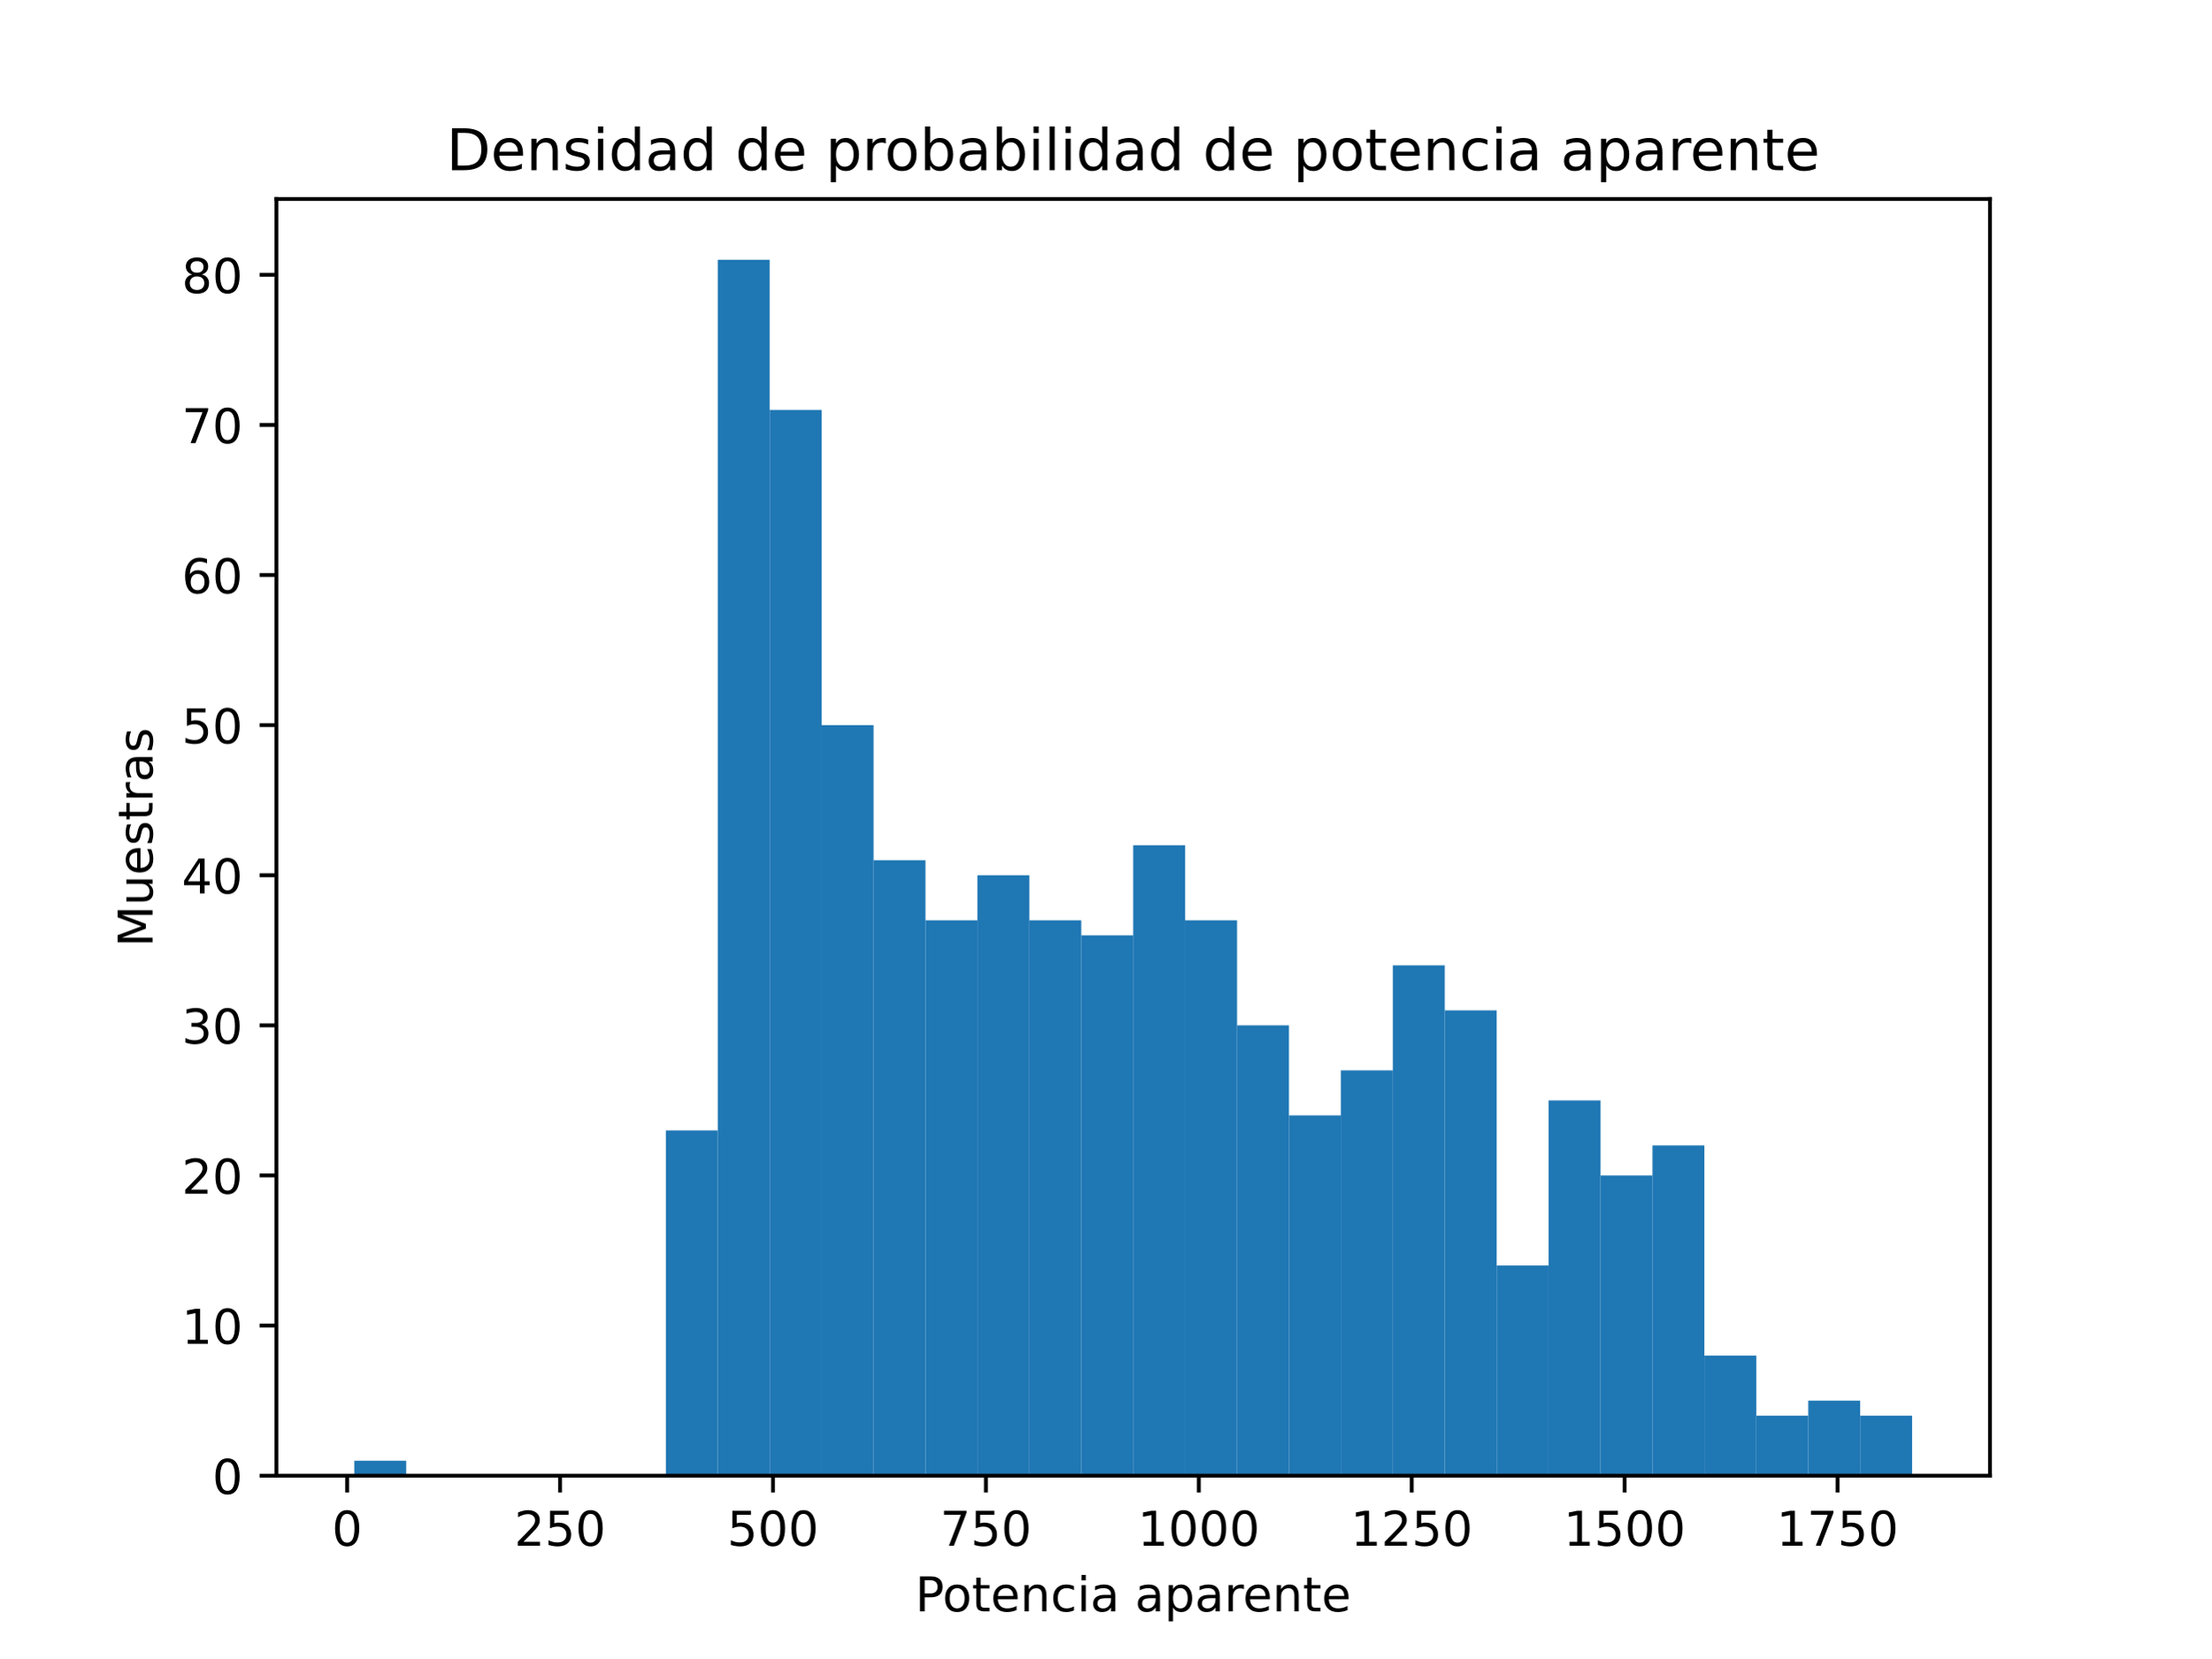
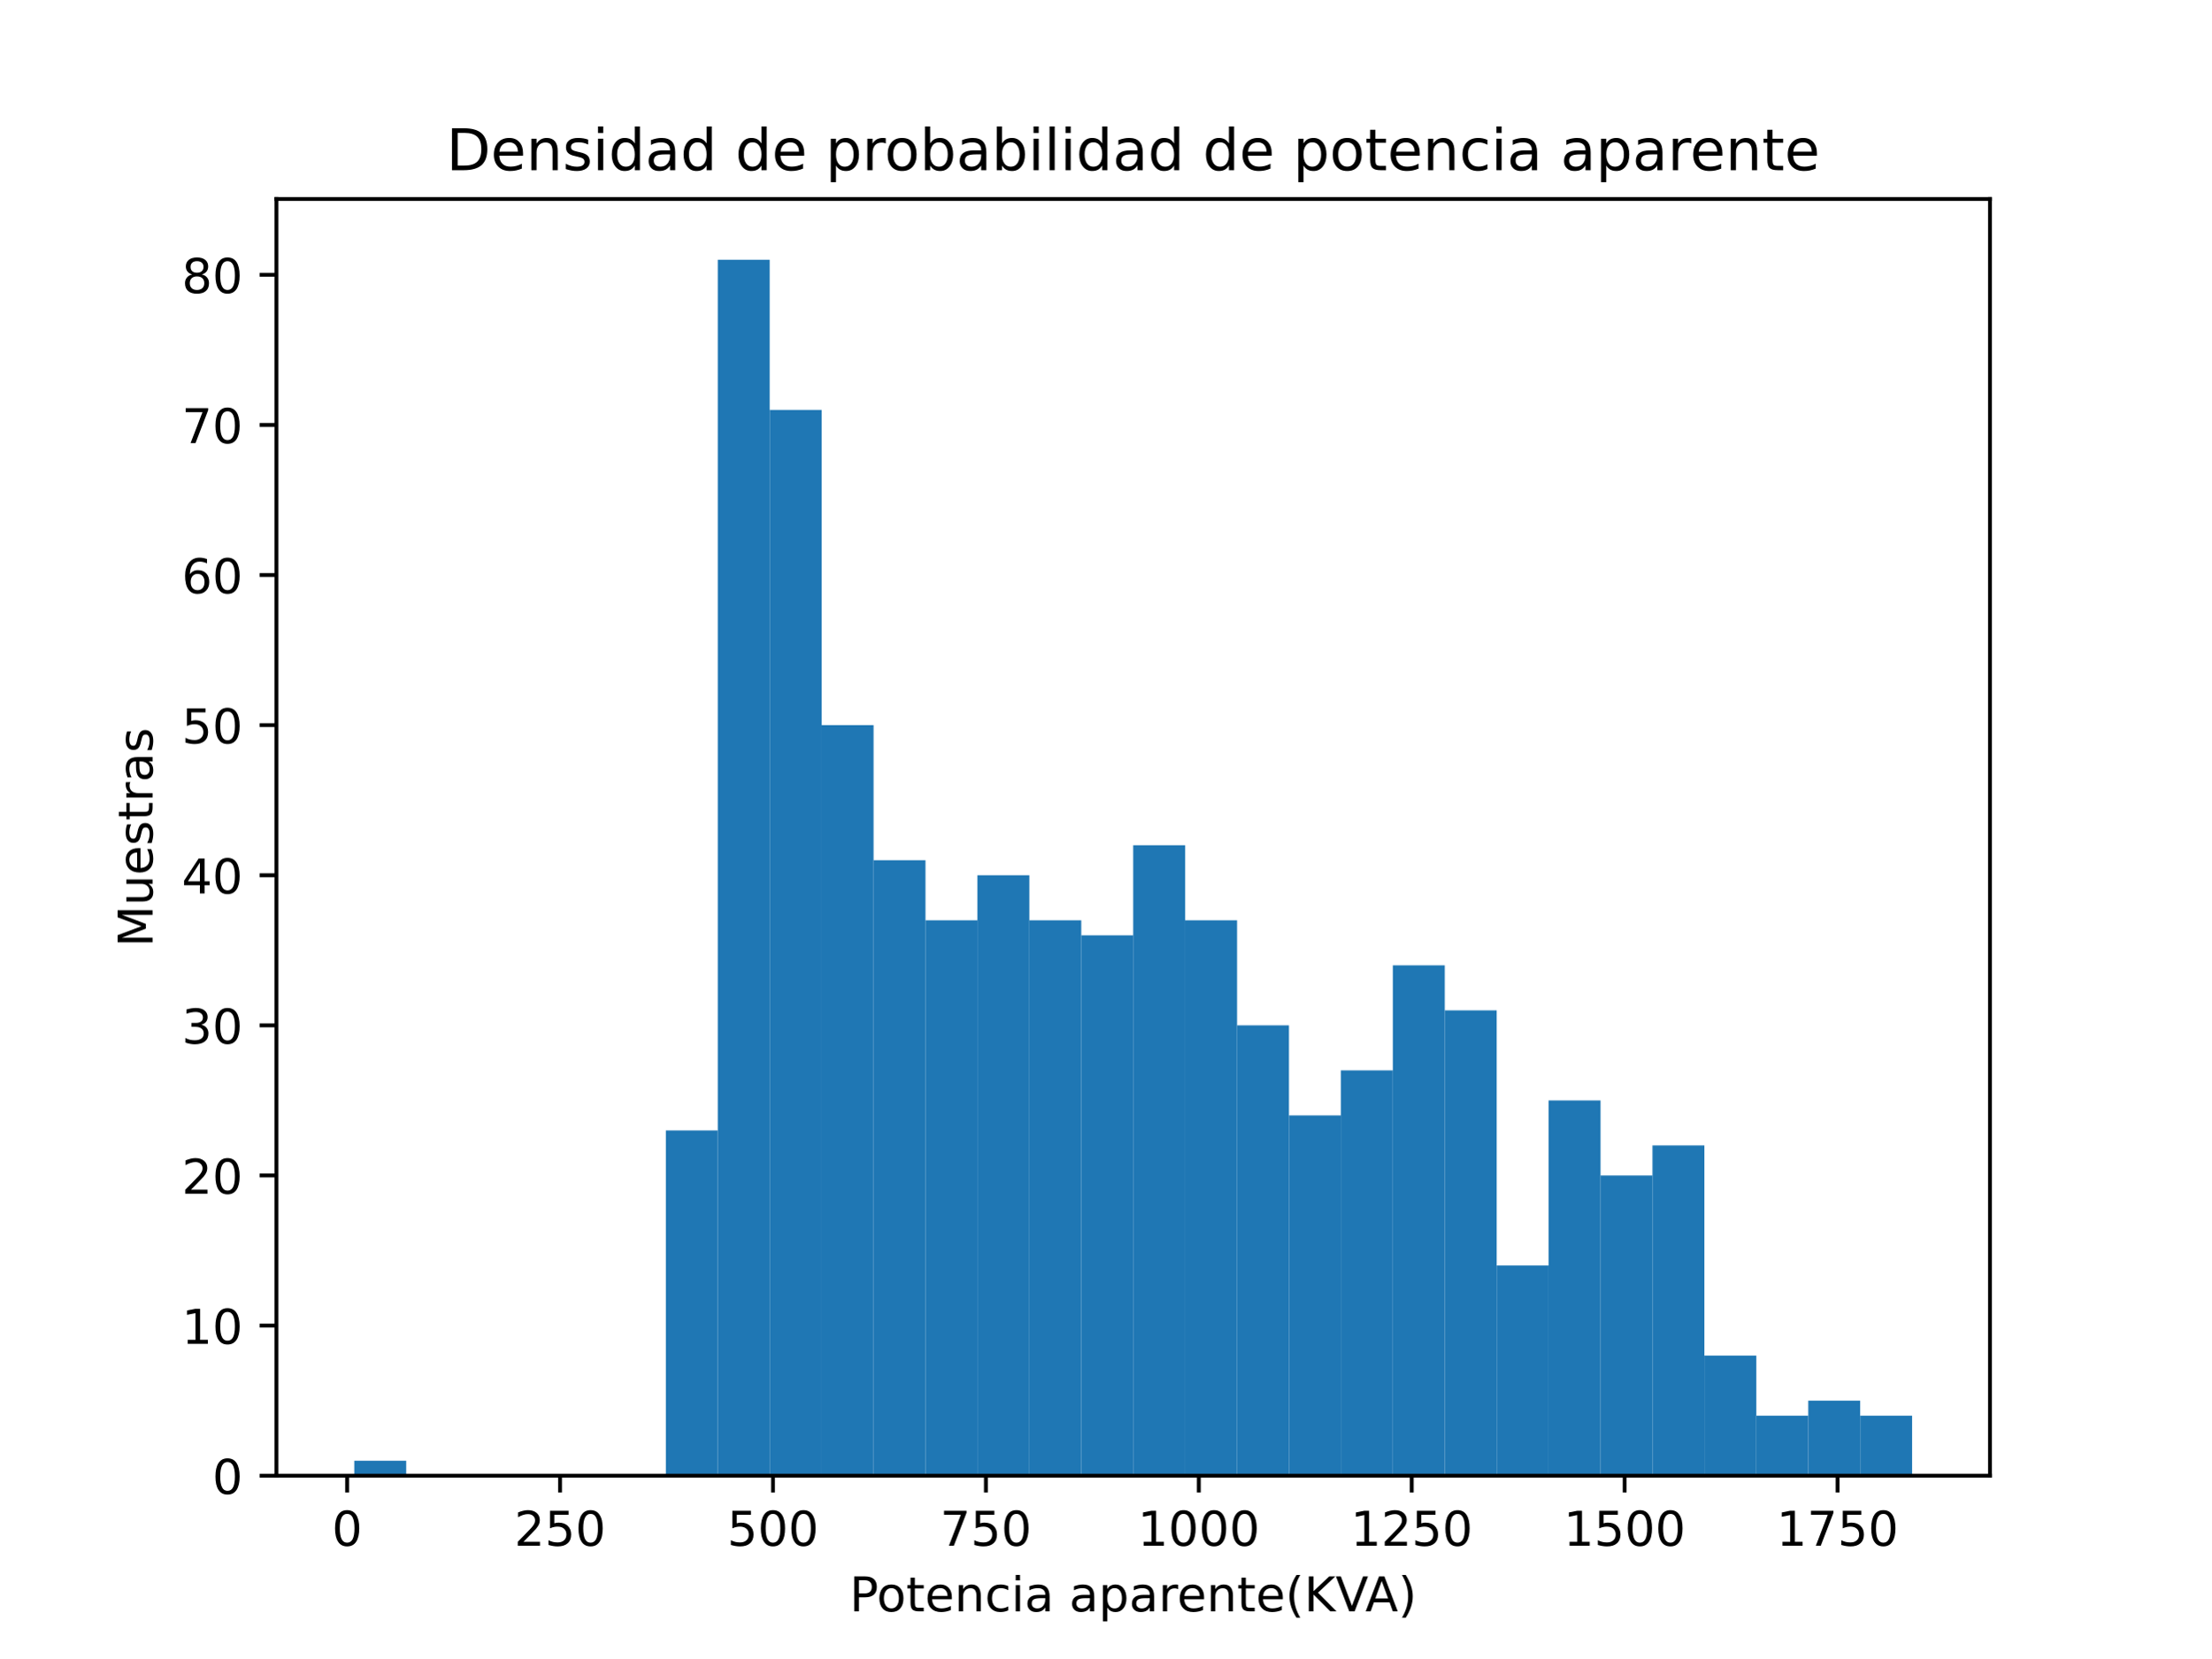
<svg xmlns="http://www.w3.org/2000/svg" xmlns:xlink="http://www.w3.org/1999/xlink" width="460.8pt" height="345.6pt" viewBox="0 0 460.8 345.6" version="1.1">
  <defs>
    <style type="text/css">*{stroke-linejoin: round; stroke-linecap: butt}</style>
  </defs>
  <g id="figure_1">
    <g id="patch_1">
      <path d="M 0 345.6  L 460.8 345.6  L 460.8 0  L 0 0  L 0 345.6  z " style="fill: none" />
    </g>
    <g id="axes_1">
      <g id="patch_2">
        <path d="M 57.6 307.584  L 414.72 307.584  L 414.72 41.472  L 57.6 41.472  L 57.6 307.584  z " style="fill: none" />
      </g>
      <g id="patch_3">
-         <path d="M 73.833 307.584  L 84.655 307.584  L 84.655 304.455  L 73.833 304.455  z " clip-path="url(#p811d091849)" style="fill: #1f77b4" />
+         <path d="M 73.833 307.584  L 84.655 307.584  L 84.655 304.455  L 73.833 304.455  z " clip-path="url(#pdbb86d5152)" style="fill: #1f77b4" />
      </g>
      <g id="patch_4">
-         <path d="M 84.655 307.584  L 95.476 307.584  L 95.476 307.584  L 84.655 307.584  z " clip-path="url(#p811d091849)" style="fill: #1f77b4" />
+         <path d="M 84.655 307.584  L 95.476 307.584  L 95.476 307.584  L 84.655 307.584  z " clip-path="url(#pdbb86d5152)" style="fill: #1f77b4" />
      </g>
      <g id="patch_5">
-         <path d="M 95.476 307.584  L 106.298 307.584  L 106.298 307.584  L 95.476 307.584  z " clip-path="url(#p811d091849)" style="fill: #1f77b4" />
+         <path d="M 95.476 307.584  L 106.298 307.584  L 106.298 307.584  L 95.476 307.584  z " clip-path="url(#pdbb86d5152)" style="fill: #1f77b4" />
      </g>
      <g id="patch_6">
-         <path d="M 106.298 307.584  L 117.12 307.584  L 117.12 307.584  L 106.298 307.584  z " clip-path="url(#p811d091849)" style="fill: #1f77b4" />
+         <path d="M 106.298 307.584  L 117.12 307.584  L 117.12 307.584  L 106.298 307.584  z " clip-path="url(#pdbb86d5152)" style="fill: #1f77b4" />
      </g>
      <g id="patch_7">
-         <path d="M 117.12 307.584  L 127.942 307.584  L 127.942 307.584  L 117.12 307.584  z " clip-path="url(#p811d091849)" style="fill: #1f77b4" />
+         <path d="M 117.12 307.584  L 127.942 307.584  L 127.942 307.584  L 117.12 307.584  z " clip-path="url(#pdbb86d5152)" style="fill: #1f77b4" />
      </g>
      <g id="patch_8">
-         <path d="M 127.942 307.584  L 138.764 307.584  L 138.764 307.584  L 127.942 307.584  z " clip-path="url(#p811d091849)" style="fill: #1f77b4" />
+         <path d="M 127.942 307.584  L 138.764 307.584  L 138.764 307.584  L 127.942 307.584  z " clip-path="url(#pdbb86d5152)" style="fill: #1f77b4" />
      </g>
      <g id="patch_9">
-         <path d="M 138.764 307.584  L 149.585 307.584  L 149.585 235.62  L 138.764 235.62  z " clip-path="url(#p811d091849)" style="fill: #1f77b4" />
+         <path d="M 138.764 307.584  L 149.585 307.584  L 149.585 235.62  L 138.764 235.62  z " clip-path="url(#pdbb86d5152)" style="fill: #1f77b4" />
      </g>
      <g id="patch_10">
-         <path d="M 149.585 307.584  L 160.407 307.584  L 160.407 54.144  L 149.585 54.144  z " clip-path="url(#p811d091849)" style="fill: #1f77b4" />
+         <path d="M 149.585 307.584  L 160.407 307.584  L 160.407 54.144  L 149.585 54.144  z " clip-path="url(#pdbb86d5152)" style="fill: #1f77b4" />
      </g>
      <g id="patch_11">
-         <path d="M 160.407 307.584  L 171.229 307.584  L 171.229 85.433  L 160.407 85.433  z " clip-path="url(#p811d091849)" style="fill: #1f77b4" />
+         <path d="M 160.407 307.584  L 171.229 307.584  L 171.229 85.433  L 160.407 85.433  z " clip-path="url(#pdbb86d5152)" style="fill: #1f77b4" />
      </g>
      <g id="patch_12">
-         <path d="M 171.229 307.584  L 182.051 307.584  L 182.051 151.14  L 171.229 151.14  z " clip-path="url(#p811d091849)" style="fill: #1f77b4" />
+         <path d="M 171.229 307.584  L 182.051 307.584  L 182.051 151.14  L 171.229 151.14  z " clip-path="url(#pdbb86d5152)" style="fill: #1f77b4" />
      </g>
      <g id="patch_13">
-         <path d="M 182.051 307.584  L 192.873 307.584  L 192.873 179.3  L 182.051 179.3  z " clip-path="url(#p811d091849)" style="fill: #1f77b4" />
+         <path d="M 182.051 307.584  L 192.873 307.584  L 192.873 179.3  L 182.051 179.3  z " clip-path="url(#pdbb86d5152)" style="fill: #1f77b4" />
      </g>
      <g id="patch_14">
-         <path d="M 192.873 307.584  L 203.695 307.584  L 203.695 191.815  L 192.873 191.815  z " clip-path="url(#p811d091849)" style="fill: #1f77b4" />
+         <path d="M 192.873 307.584  L 203.695 307.584  L 203.695 191.815  L 192.873 191.815  z " clip-path="url(#pdbb86d5152)" style="fill: #1f77b4" />
      </g>
      <g id="patch_15">
-         <path d="M 203.695 307.584  L 214.516 307.584  L 214.516 182.428  L 203.695 182.428  z " clip-path="url(#p811d091849)" style="fill: #1f77b4" />
+         <path d="M 203.695 307.584  L 214.516 307.584  L 214.516 182.428  L 203.695 182.428  z " clip-path="url(#pdbb86d5152)" style="fill: #1f77b4" />
      </g>
      <g id="patch_16">
-         <path d="M 214.516 307.584  L 225.338 307.584  L 225.338 191.815  L 214.516 191.815  z " clip-path="url(#p811d091849)" style="fill: #1f77b4" />
+         <path d="M 214.516 307.584  L 225.338 307.584  L 225.338 191.815  L 214.516 191.815  z " clip-path="url(#pdbb86d5152)" style="fill: #1f77b4" />
      </g>
      <g id="patch_17">
-         <path d="M 225.338 307.584  L 236.16 307.584  L 236.16 194.944  L 225.338 194.944  z " clip-path="url(#p811d091849)" style="fill: #1f77b4" />
+         <path d="M 225.338 307.584  L 236.16 307.584  L 236.16 194.944  L 225.338 194.944  z " clip-path="url(#pdbb86d5152)" style="fill: #1f77b4" />
      </g>
      <g id="patch_18">
-         <path d="M 236.16 307.584  L 246.982 307.584  L 246.982 176.171  L 236.16 176.171  z " clip-path="url(#p811d091849)" style="fill: #1f77b4" />
+         <path d="M 236.16 307.584  L 246.982 307.584  L 246.982 176.171  L 236.16 176.171  z " clip-path="url(#pdbb86d5152)" style="fill: #1f77b4" />
      </g>
      <g id="patch_19">
-         <path d="M 246.982 307.584  L 257.804 307.584  L 257.804 191.815  L 246.982 191.815  z " clip-path="url(#p811d091849)" style="fill: #1f77b4" />
+         <path d="M 246.982 307.584  L 257.804 307.584  L 257.804 191.815  L 246.982 191.815  z " clip-path="url(#pdbb86d5152)" style="fill: #1f77b4" />
      </g>
      <g id="patch_20">
-         <path d="M 257.804 307.584  L 268.625 307.584  L 268.625 213.717  L 257.804 213.717  z " clip-path="url(#p811d091849)" style="fill: #1f77b4" />
+         <path d="M 257.804 307.584  L 268.625 307.584  L 268.625 213.717  L 257.804 213.717  z " clip-path="url(#pdbb86d5152)" style="fill: #1f77b4" />
      </g>
      <g id="patch_21">
-         <path d="M 268.625 307.584  L 279.447 307.584  L 279.447 232.491  L 268.625 232.491  z " clip-path="url(#p811d091849)" style="fill: #1f77b4" />
+         <path d="M 268.625 307.584  L 279.447 307.584  L 279.447 232.491  L 268.625 232.491  z " clip-path="url(#pdbb86d5152)" style="fill: #1f77b4" />
      </g>
      <g id="patch_22">
-         <path d="M 279.447 307.584  L 290.269 307.584  L 290.269 223.104  L 279.447 223.104  z " clip-path="url(#p811d091849)" style="fill: #1f77b4" />
+         <path d="M 279.447 307.584  L 290.269 307.584  L 290.269 223.104  L 279.447 223.104  z " clip-path="url(#pdbb86d5152)" style="fill: #1f77b4" />
      </g>
      <g id="patch_23">
-         <path d="M 290.269 307.584  L 301.091 307.584  L 301.091 201.202  L 290.269 201.202  z " clip-path="url(#p811d091849)" style="fill: #1f77b4" />
+         <path d="M 290.269 307.584  L 301.091 307.584  L 301.091 201.202  L 290.269 201.202  z " clip-path="url(#pdbb86d5152)" style="fill: #1f77b4" />
      </g>
      <g id="patch_24">
-         <path d="M 301.091 307.584  L 311.913 307.584  L 311.913 210.588  L 301.091 210.588  z " clip-path="url(#p811d091849)" style="fill: #1f77b4" />
+         <path d="M 301.091 307.584  L 311.913 307.584  L 311.913 210.588  L 301.091 210.588  z " clip-path="url(#pdbb86d5152)" style="fill: #1f77b4" />
      </g>
      <g id="patch_25">
-         <path d="M 311.913 307.584  L 322.735 307.584  L 322.735 263.78  L 311.913 263.78  z " clip-path="url(#p811d091849)" style="fill: #1f77b4" />
+         <path d="M 311.913 307.584  L 322.735 307.584  L 322.735 263.78  L 311.913 263.78  z " clip-path="url(#pdbb86d5152)" style="fill: #1f77b4" />
      </g>
      <g id="patch_26">
-         <path d="M 322.735 307.584  L 333.556 307.584  L 333.556 229.362  L 322.735 229.362  z " clip-path="url(#p811d091849)" style="fill: #1f77b4" />
+         <path d="M 322.735 307.584  L 333.556 307.584  L 333.556 229.362  L 322.735 229.362  z " clip-path="url(#pdbb86d5152)" style="fill: #1f77b4" />
      </g>
      <g id="patch_27">
-         <path d="M 333.556 307.584  L 344.378 307.584  L 344.378 245.006  L 333.556 245.006  z " clip-path="url(#p811d091849)" style="fill: #1f77b4" />
+         <path d="M 333.556 307.584  L 344.378 307.584  L 344.378 245.006  L 333.556 245.006  z " clip-path="url(#pdbb86d5152)" style="fill: #1f77b4" />
      </g>
      <g id="patch_28">
-         <path d="M 344.378 307.584  L 355.2 307.584  L 355.2 238.748  L 344.378 238.748  z " clip-path="url(#p811d091849)" style="fill: #1f77b4" />
+         <path d="M 344.378 307.584  L 355.2 307.584  L 355.2 238.748  L 344.378 238.748  z " clip-path="url(#pdbb86d5152)" style="fill: #1f77b4" />
      </g>
      <g id="patch_29">
-         <path d="M 355.2 307.584  L 366.022 307.584  L 366.022 282.553  L 355.2 282.553  z " clip-path="url(#p811d091849)" style="fill: #1f77b4" />
+         <path d="M 355.2 307.584  L 366.022 307.584  L 366.022 282.553  L 355.2 282.553  z " clip-path="url(#pdbb86d5152)" style="fill: #1f77b4" />
      </g>
      <g id="patch_30">
-         <path d="M 366.022 307.584  L 376.844 307.584  L 376.844 295.068  L 366.022 295.068  z " clip-path="url(#p811d091849)" style="fill: #1f77b4" />
+         <path d="M 366.022 307.584  L 376.844 307.584  L 376.844 295.068  L 366.022 295.068  z " clip-path="url(#pdbb86d5152)" style="fill: #1f77b4" />
      </g>
      <g id="patch_31">
-         <path d="M 376.844 307.584  L 387.665 307.584  L 387.665 291.94  L 376.844 291.94  z " clip-path="url(#p811d091849)" style="fill: #1f77b4" />
+         <path d="M 376.844 307.584  L 387.665 307.584  L 387.665 291.94  L 376.844 291.94  z " clip-path="url(#pdbb86d5152)" style="fill: #1f77b4" />
      </g>
      <g id="patch_32">
-         <path d="M 387.665 307.584  L 398.487 307.584  L 398.487 295.068  L 387.665 295.068  z " clip-path="url(#p811d091849)" style="fill: #1f77b4" />
+         <path d="M 387.665 307.584  L 398.487 307.584  L 398.487 295.068  L 387.665 295.068  z " clip-path="url(#pdbb86d5152)" style="fill: #1f77b4" />
      </g>
      <g id="matplotlib.axis_1">
        <g id="xtick_1">
          <g id="line2d_1">
            <defs>
-               <path id="m7419cbbb76" d="M 0 0  L 0 3.5  " style="stroke: #000000; stroke-width: 0.8" />
+               <path id="m2271da5d10" d="M 0 0  L 0 3.5  " style="stroke: #000000; stroke-width: 0.8" />
            </defs>
            <g>
-               <use xlink:href="#m7419cbbb76" x="72.342" y="307.584" style="stroke: #000000; stroke-width: 0.8" />
+               <use xlink:href="#m2271da5d10" x="72.342" y="307.584" style="stroke: #000000; stroke-width: 0.8" />
            </g>
          </g>
          <g id="text_1">
            <g transform="translate(69.16029 322.1824) scale(0.1 -0.1)">
              <defs>
                <path id="DejaVuSans-30" d="M 2034 4250  Q 1547 4250 1301 3770  Q 1056 3291 1056 2328  Q 1056 1369 1301 889  Q 1547 409 2034 409  Q 2525 409 2770 889  Q 3016 1369 3016 2328  Q 3016 3291 2770 3770  Q 2525 4250 2034 4250  z M 2034 4750  Q 2819 4750 3233 4129  Q 3647 3509 3647 2328  Q 3647 1150 3233 529  Q 2819 -91 2034 -91  Q 1250 -91 836 529  Q 422 1150 422 2328  Q 422 3509 836 4129  Q 1250 4750 2034 4750  z " transform="scale(0.015625)" />
              </defs>
              <use xlink:href="#DejaVuSans-30" />
            </g>
          </g>
        </g>
        <g id="xtick_2">
          <g id="line2d_2">
            <g>
-               <use xlink:href="#m7419cbbb76" x="116.715" y="307.584" style="stroke: #000000; stroke-width: 0.8" />
+               <use xlink:href="#m2271da5d10" x="116.715" y="307.584" style="stroke: #000000; stroke-width: 0.8" />
            </g>
          </g>
          <g id="text_2">
            <g transform="translate(107.1714 322.1824) scale(0.1 -0.1)">
              <defs>
                <path id="DejaVuSans-32" d="M 1228 531  L 3431 531  L 3431 0  L 469 0  L 469 531  Q 828 903 1448 1529  Q 2069 2156 2228 2338  Q 2531 2678 2651 2914  Q 2772 3150 2772 3378  Q 2772 3750 2511 3984  Q 2250 4219 1831 4219  Q 1534 4219 1204 4116  Q 875 4013 500 3803  L 500 4441  Q 881 4594 1212 4672  Q 1544 4750 1819 4750  Q 2544 4750 2975 4387  Q 3406 4025 3406 3419  Q 3406 3131 3298 2873  Q 3191 2616 2906 2266  Q 2828 2175 2409 1742  Q 1991 1309 1228 531  z " transform="scale(0.015625)" />
                <path id="DejaVuSans-35" d="M 691 4666  L 3169 4666  L 3169 4134  L 1269 4134  L 1269 2991  Q 1406 3038 1543 3061  Q 1681 3084 1819 3084  Q 2600 3084 3056 2656  Q 3513 2228 3513 1497  Q 3513 744 3044 326  Q 2575 -91 1722 -91  Q 1428 -91 1123 -41  Q 819 9 494 109  L 494 744  Q 775 591 1075 516  Q 1375 441 1709 441  Q 2250 441 2565 725  Q 2881 1009 2881 1497  Q 2881 1984 2565 2268  Q 2250 2553 1709 2553  Q 1456 2553 1204 2497  Q 953 2441 691 2322  L 691 4666  z " transform="scale(0.015625)" />
              </defs>
              <use xlink:href="#DejaVuSans-32" />
              <use xlink:href="#DejaVuSans-35" x="63.623" />
              <use xlink:href="#DejaVuSans-30" x="127.246" />
            </g>
          </g>
        </g>
        <g id="xtick_3">
          <g id="line2d_3">
            <g>
-               <use xlink:href="#m7419cbbb76" x="161.089" y="307.584" style="stroke: #000000; stroke-width: 0.8" />
+               <use xlink:href="#m2271da5d10" x="161.089" y="307.584" style="stroke: #000000; stroke-width: 0.8" />
            </g>
          </g>
          <g id="text_3">
            <g transform="translate(151.5451 322.1824) scale(0.1 -0.1)">
              <use xlink:href="#DejaVuSans-35" />
              <use xlink:href="#DejaVuSans-30" x="63.623" />
              <use xlink:href="#DejaVuSans-30" x="127.246" />
            </g>
          </g>
        </g>
        <g id="xtick_4">
          <g id="line2d_4">
            <g>
-               <use xlink:href="#m7419cbbb76" x="205.462" y="307.584" style="stroke: #000000; stroke-width: 0.8" />
+               <use xlink:href="#m2271da5d10" x="205.462" y="307.584" style="stroke: #000000; stroke-width: 0.8" />
            </g>
          </g>
          <g id="text_4">
            <g transform="translate(195.9187 322.1824) scale(0.1 -0.1)">
              <defs>
                <path id="DejaVuSans-37" d="M 525 4666  L 3525 4666  L 3525 4397  L 1831 0  L 1172 0  L 2766 4134  L 525 4134  L 525 4666  z " transform="scale(0.015625)" />
              </defs>
              <use xlink:href="#DejaVuSans-37" />
              <use xlink:href="#DejaVuSans-35" x="63.623" />
              <use xlink:href="#DejaVuSans-30" x="127.246" />
            </g>
          </g>
        </g>
        <g id="xtick_5">
          <g id="line2d_5">
            <g>
-               <use xlink:href="#m7419cbbb76" x="249.836" y="307.584" style="stroke: #000000; stroke-width: 0.8" />
+               <use xlink:href="#m2271da5d10" x="249.836" y="307.584" style="stroke: #000000; stroke-width: 0.8" />
            </g>
          </g>
          <g id="text_5">
            <g transform="translate(237.1111 322.1824) scale(0.1 -0.1)">
              <defs>
                <path id="DejaVuSans-31" d="M 794 531  L 1825 531  L 1825 4091  L 703 3866  L 703 4441  L 1819 4666  L 2450 4666  L 2450 531  L 3481 531  L 3481 0  L 794 0  L 794 531  z " transform="scale(0.015625)" />
              </defs>
              <use xlink:href="#DejaVuSans-31" />
              <use xlink:href="#DejaVuSans-30" x="63.623" />
              <use xlink:href="#DejaVuSans-30" x="127.246" />
              <use xlink:href="#DejaVuSans-30" x="190.869" />
            </g>
          </g>
        </g>
        <g id="xtick_6">
          <g id="line2d_6">
            <g>
-               <use xlink:href="#m7419cbbb76" x="294.21" y="307.584" style="stroke: #000000; stroke-width: 0.8" />
+               <use xlink:href="#m2271da5d10" x="294.21" y="307.584" style="stroke: #000000; stroke-width: 0.8" />
            </g>
          </g>
          <g id="text_6">
            <g transform="translate(281.4847 322.1824) scale(0.1 -0.1)">
              <use xlink:href="#DejaVuSans-31" />
              <use xlink:href="#DejaVuSans-32" x="63.623" />
              <use xlink:href="#DejaVuSans-35" x="127.246" />
              <use xlink:href="#DejaVuSans-30" x="190.869" />
            </g>
          </g>
        </g>
        <g id="xtick_7">
          <g id="line2d_7">
            <g>
-               <use xlink:href="#m7419cbbb76" x="338.583" y="307.584" style="stroke: #000000; stroke-width: 0.8" />
+               <use xlink:href="#m2271da5d10" x="338.583" y="307.584" style="stroke: #000000; stroke-width: 0.8" />
            </g>
          </g>
          <g id="text_7">
            <g transform="translate(325.8583 322.1824) scale(0.1 -0.1)">
              <use xlink:href="#DejaVuSans-31" />
              <use xlink:href="#DejaVuSans-35" x="63.623" />
              <use xlink:href="#DejaVuSans-30" x="127.246" />
              <use xlink:href="#DejaVuSans-30" x="190.869" />
            </g>
          </g>
        </g>
        <g id="xtick_8">
          <g id="line2d_8">
            <g>
-               <use xlink:href="#m7419cbbb76" x="382.957" y="307.584" style="stroke: #000000; stroke-width: 0.8" />
+               <use xlink:href="#m2271da5d10" x="382.957" y="307.584" style="stroke: #000000; stroke-width: 0.8" />
            </g>
          </g>
          <g id="text_8">
            <g transform="translate(370.232 322.1824) scale(0.1 -0.1)">
              <use xlink:href="#DejaVuSans-31" />
              <use xlink:href="#DejaVuSans-37" x="63.623" />
              <use xlink:href="#DejaVuSans-35" x="127.246" />
              <use xlink:href="#DejaVuSans-30" x="190.869" />
            </g>
          </g>
        </g>
        <g id="text_9">
-           <g transform="translate(190.7428 335.8606) scale(0.1 -0.1)">
+           <g transform="translate(177.0405 335.8606) scale(0.1 -0.1)">
            <defs>
              <path id="DejaVuSans-50" d="M 1259 4147  L 1259 2394  L 2053 2394  Q 2494 2394 2734 2622  Q 2975 2850 2975 3272  Q 2975 3691 2734 3919  Q 2494 4147 2053 4147  L 1259 4147  z M 628 4666  L 2053 4666  Q 2838 4666 3239 4311  Q 3641 3956 3641 3272  Q 3641 2581 3239 2228  Q 2838 1875 2053 1875  L 1259 1875  L 1259 0  L 628 0  L 628 4666  z " transform="scale(0.015625)" />
              <path id="DejaVuSans-6f" d="M 1959 3097  Q 1497 3097 1228 2736  Q 959 2375 959 1747  Q 959 1119 1226 758  Q 1494 397 1959 397  Q 2419 397 2687 759  Q 2956 1122 2956 1747  Q 2956 2369 2687 2733  Q 2419 3097 1959 3097  z M 1959 3584  Q 2709 3584 3137 3096  Q 3566 2609 3566 1747  Q 3566 888 3137 398  Q 2709 -91 1959 -91  Q 1206 -91 779 398  Q 353 888 353 1747  Q 353 2609 779 3096  Q 1206 3584 1959 3584  z " transform="scale(0.015625)" />
              <path id="DejaVuSans-74" d="M 1172 4494  L 1172 3500  L 2356 3500  L 2356 3053  L 1172 3053  L 1172 1153  Q 1172 725 1289 603  Q 1406 481 1766 481  L 2356 481  L 2356 0  L 1766 0  Q 1100 0 847 248  Q 594 497 594 1153  L 594 3053  L 172 3053  L 172 3500  L 594 3500  L 594 4494  L 1172 4494  z " transform="scale(0.015625)" />
              <path id="DejaVuSans-65" d="M 3597 1894  L 3597 1613  L 953 1613  Q 991 1019 1311 708  Q 1631 397 2203 397  Q 2534 397 2845 478  Q 3156 559 3463 722  L 3463 178  Q 3153 47 2828 -22  Q 2503 -91 2169 -91  Q 1331 -91 842 396  Q 353 884 353 1716  Q 353 2575 817 3079  Q 1281 3584 2069 3584  Q 2775 3584 3186 3129  Q 3597 2675 3597 1894  z M 3022 2063  Q 3016 2534 2758 2815  Q 2500 3097 2075 3097  Q 1594 3097 1305 2825  Q 1016 2553 972 2059  L 3022 2063  z " transform="scale(0.015625)" />
              <path id="DejaVuSans-6e" d="M 3513 2113  L 3513 0  L 2938 0  L 2938 2094  Q 2938 2591 2744 2837  Q 2550 3084 2163 3084  Q 1697 3084 1428 2787  Q 1159 2491 1159 1978  L 1159 0  L 581 0  L 581 3500  L 1159 3500  L 1159 2956  Q 1366 3272 1645 3428  Q 1925 3584 2291 3584  Q 2894 3584 3203 3211  Q 3513 2838 3513 2113  z " transform="scale(0.015625)" />
              <path id="DejaVuSans-63" d="M 3122 3366  L 3122 2828  Q 2878 2963 2633 3030  Q 2388 3097 2138 3097  Q 1578 3097 1268 2742  Q 959 2388 959 1747  Q 959 1106 1268 751  Q 1578 397 2138 397  Q 2388 397 2633 464  Q 2878 531 3122 666  L 3122 134  Q 2881 22 2623 -34  Q 2366 -91 2075 -91  Q 1284 -91 818 406  Q 353 903 353 1747  Q 353 2603 823 3093  Q 1294 3584 2113 3584  Q 2378 3584 2631 3529  Q 2884 3475 3122 3366  z " transform="scale(0.015625)" />
              <path id="DejaVuSans-69" d="M 603 3500  L 1178 3500  L 1178 0  L 603 0  L 603 3500  z M 603 4863  L 1178 4863  L 1178 4134  L 603 4134  L 603 4863  z " transform="scale(0.015625)" />
              <path id="DejaVuSans-61" d="M 2194 1759  Q 1497 1759 1228 1600  Q 959 1441 959 1056  Q 959 750 1161 570  Q 1363 391 1709 391  Q 2188 391 2477 730  Q 2766 1069 2766 1631  L 2766 1759  L 2194 1759  z M 3341 1997  L 3341 0  L 2766 0  L 2766 531  Q 2569 213 2275 61  Q 1981 -91 1556 -91  Q 1019 -91 701 211  Q 384 513 384 1019  Q 384 1609 779 1909  Q 1175 2209 1959 2209  L 2766 2209  L 2766 2266  Q 2766 2663 2505 2880  Q 2244 3097 1772 3097  Q 1472 3097 1187 3025  Q 903 2953 641 2809  L 641 3341  Q 956 3463 1253 3523  Q 1550 3584 1831 3584  Q 2591 3584 2966 3190  Q 3341 2797 3341 1997  z " transform="scale(0.015625)" />
              <path id="DejaVuSans-20" transform="scale(0.015625)" />
              <path id="DejaVuSans-70" d="M 1159 525  L 1159 -1331  L 581 -1331  L 581 3500  L 1159 3500  L 1159 2969  Q 1341 3281 1617 3432  Q 1894 3584 2278 3584  Q 2916 3584 3314 3078  Q 3713 2572 3713 1747  Q 3713 922 3314 415  Q 2916 -91 2278 -91  Q 1894 -91 1617 61  Q 1341 213 1159 525  z M 3116 1747  Q 3116 2381 2855 2742  Q 2594 3103 2138 3103  Q 1681 3103 1420 2742  Q 1159 2381 1159 1747  Q 1159 1113 1420 752  Q 1681 391 2138 391  Q 2594 391 2855 752  Q 3116 1113 3116 1747  z " transform="scale(0.015625)" />
              <path id="DejaVuSans-72" d="M 2631 2963  Q 2534 3019 2420 3045  Q 2306 3072 2169 3072  Q 1681 3072 1420 2755  Q 1159 2438 1159 1844  L 1159 0  L 581 0  L 581 3500  L 1159 3500  L 1159 2956  Q 1341 3275 1631 3429  Q 1922 3584 2338 3584  Q 2397 3584 2469 3576  Q 2541 3569 2628 3553  L 2631 2963  z " transform="scale(0.015625)" />
+               <path id="DejaVuSans-28" d="M 1984 4856  Q 1566 4138 1362 3434  Q 1159 2731 1159 2009  Q 1159 1288 1364 580  Q 1569 -128 1984 -844  L 1484 -844  Q 1016 -109 783 600  Q 550 1309 550 2009  Q 550 2706 781 3412  Q 1013 4119 1484 4856  L 1984 4856  z " transform="scale(0.015625)" />
+               <path id="DejaVuSans-4b" d="M 628 4666  L 1259 4666  L 1259 2694  L 3353 4666  L 4166 4666  L 1850 2491  L 4331 0  L 3500 0  L 1259 2247  L 1259 0  L 628 0  L 628 4666  z " transform="scale(0.015625)" />
+               <path id="DejaVuSans-56" d="M 1831 0  L 50 4666  L 709 4666  L 2188 738  L 3669 4666  L 4325 4666  L 2547 0  L 1831 0  z " transform="scale(0.015625)" />
+               <path id="DejaVuSans-41" d="M 2188 4044  L 1331 1722  L 3047 1722  L 2188 4044  z M 1831 4666  L 2547 4666  L 4325 0  L 3669 0  L 3244 1197  L 1141 1197  L 716 0  L 50 0  L 1831 4666  z " transform="scale(0.015625)" />
+               <path id="DejaVuSans-29" d="M 513 4856  L 1013 4856  Q 1481 4119 1714 3412  Q 1947 2706 1947 2009  Q 1947 1309 1714 600  Q 1481 -109 1013 -844  L 513 -844  Q 928 -128 1133 580  Q 1338 1288 1338 2009  Q 1338 2731 1133 3434  Q 928 4138 513 4856  z " transform="scale(0.015625)" />
            </defs>
            <use xlink:href="#DejaVuSans-50" />
            <use xlink:href="#DejaVuSans-6f" x="56.678" />
            <use xlink:href="#DejaVuSans-74" x="117.859" />
            <use xlink:href="#DejaVuSans-65" x="157.068" />
            <use xlink:href="#DejaVuSans-6e" x="218.592" />
            <use xlink:href="#DejaVuSans-63" x="281.971" />
            <use xlink:href="#DejaVuSans-69" x="336.951" />
            <use xlink:href="#DejaVuSans-61" x="364.734" />
            <use xlink:href="#DejaVuSans-20" x="426.014" />
            <use xlink:href="#DejaVuSans-61" x="457.801" />
            <use xlink:href="#DejaVuSans-70" x="519.08" />
            <use xlink:href="#DejaVuSans-61" x="582.557" />
            <use xlink:href="#DejaVuSans-72" x="643.836" />
            <use xlink:href="#DejaVuSans-65" x="682.699" />
            <use xlink:href="#DejaVuSans-6e" x="744.223" />
            <use xlink:href="#DejaVuSans-74" x="807.602" />
            <use xlink:href="#DejaVuSans-65" x="846.811" />
+             <use xlink:href="#DejaVuSans-28" x="908.334" />
+             <use xlink:href="#DejaVuSans-4b" x="947.348" />
+             <use xlink:href="#DejaVuSans-56" x="1012.924" />
+             <use xlink:href="#DejaVuSans-41" x="1074.957" />
+             <use xlink:href="#DejaVuSans-29" x="1143.365" />
          </g>
        </g>
      </g>
      <g id="matplotlib.axis_2">
        <g id="ytick_1">
          <g id="line2d_9">
            <defs>
-               <path id="m529ef06e75" d="M 0 0  L -3.5 0  " style="stroke: #000000; stroke-width: 0.8" />
+               <path id="m6fcc712f51" d="M 0 0  L -3.5 0  " style="stroke: #000000; stroke-width: 0.8" />
            </defs>
            <g>
-               <use xlink:href="#m529ef06e75" x="57.6" y="307.584" style="stroke: #000000; stroke-width: 0.8" />
+               <use xlink:href="#m6fcc712f51" x="57.6" y="307.584" style="stroke: #000000; stroke-width: 0.8" />
            </g>
          </g>
          <g id="text_10">
            <g transform="translate(44.2375 311.3832) scale(0.1 -0.1)">
              <use xlink:href="#DejaVuSans-30" />
            </g>
          </g>
        </g>
        <g id="ytick_2">
          <g id="line2d_10">
            <g>
-               <use xlink:href="#m529ef06e75" x="57.6" y="276.295" style="stroke: #000000; stroke-width: 0.8" />
+               <use xlink:href="#m6fcc712f51" x="57.6" y="276.295" style="stroke: #000000; stroke-width: 0.8" />
            </g>
          </g>
          <g id="text_11">
            <g transform="translate(37.875 280.0943) scale(0.1 -0.1)">
              <use xlink:href="#DejaVuSans-31" />
              <use xlink:href="#DejaVuSans-30" x="63.623" />
            </g>
          </g>
        </g>
        <g id="ytick_3">
          <g id="line2d_11">
            <g>
-               <use xlink:href="#m529ef06e75" x="57.6" y="245.006" style="stroke: #000000; stroke-width: 0.8" />
+               <use xlink:href="#m6fcc712f51" x="57.6" y="245.006" style="stroke: #000000; stroke-width: 0.8" />
            </g>
          </g>
          <g id="text_12">
            <g transform="translate(37.875 248.8054) scale(0.1 -0.1)">
              <use xlink:href="#DejaVuSans-32" />
              <use xlink:href="#DejaVuSans-30" x="63.623" />
            </g>
          </g>
        </g>
        <g id="ytick_4">
          <g id="line2d_12">
            <g>
-               <use xlink:href="#m529ef06e75" x="57.6" y="213.717" style="stroke: #000000; stroke-width: 0.8" />
+               <use xlink:href="#m6fcc712f51" x="57.6" y="213.717" style="stroke: #000000; stroke-width: 0.8" />
            </g>
          </g>
          <g id="text_13">
            <g transform="translate(37.875 217.5166) scale(0.1 -0.1)">
              <defs>
                <path id="DejaVuSans-33" d="M 2597 2516  Q 3050 2419 3304 2112  Q 3559 1806 3559 1356  Q 3559 666 3084 287  Q 2609 -91 1734 -91  Q 1441 -91 1130 -33  Q 819 25 488 141  L 488 750  Q 750 597 1062 519  Q 1375 441 1716 441  Q 2309 441 2620 675  Q 2931 909 2931 1356  Q 2931 1769 2642 2001  Q 2353 2234 1838 2234  L 1294 2234  L 1294 2753  L 1863 2753  Q 2328 2753 2575 2939  Q 2822 3125 2822 3475  Q 2822 3834 2567 4026  Q 2313 4219 1838 4219  Q 1578 4219 1281 4162  Q 984 4106 628 3988  L 628 4550  Q 988 4650 1302 4700  Q 1616 4750 1894 4750  Q 2613 4750 3031 4423  Q 3450 4097 3450 3541  Q 3450 3153 3228 2886  Q 3006 2619 2597 2516  z " transform="scale(0.015625)" />
              </defs>
              <use xlink:href="#DejaVuSans-33" />
              <use xlink:href="#DejaVuSans-30" x="63.623" />
            </g>
          </g>
        </g>
        <g id="ytick_5">
          <g id="line2d_13">
            <g>
-               <use xlink:href="#m529ef06e75" x="57.6" y="182.428" style="stroke: #000000; stroke-width: 0.8" />
+               <use xlink:href="#m6fcc712f51" x="57.6" y="182.428" style="stroke: #000000; stroke-width: 0.8" />
            </g>
          </g>
          <g id="text_14">
            <g transform="translate(37.875 186.2277) scale(0.1 -0.1)">
              <defs>
                <path id="DejaVuSans-34" d="M 2419 4116  L 825 1625  L 2419 1625  L 2419 4116  z M 2253 4666  L 3047 4666  L 3047 1625  L 3713 1625  L 3713 1100  L 3047 1100  L 3047 0  L 2419 0  L 2419 1100  L 313 1100  L 313 1709  L 2253 4666  z " transform="scale(0.015625)" />
              </defs>
              <use xlink:href="#DejaVuSans-34" />
              <use xlink:href="#DejaVuSans-30" x="63.623" />
            </g>
          </g>
        </g>
        <g id="ytick_6">
          <g id="line2d_14">
            <g>
-               <use xlink:href="#m529ef06e75" x="57.6" y="151.14" style="stroke: #000000; stroke-width: 0.8" />
+               <use xlink:href="#m6fcc712f51" x="57.6" y="151.14" style="stroke: #000000; stroke-width: 0.8" />
            </g>
          </g>
          <g id="text_15">
            <g transform="translate(37.875 154.9388) scale(0.1 -0.1)">
              <use xlink:href="#DejaVuSans-35" />
              <use xlink:href="#DejaVuSans-30" x="63.623" />
            </g>
          </g>
        </g>
        <g id="ytick_7">
          <g id="line2d_15">
            <g>
-               <use xlink:href="#m529ef06e75" x="57.6" y="119.851" style="stroke: #000000; stroke-width: 0.8" />
+               <use xlink:href="#m6fcc712f51" x="57.6" y="119.851" style="stroke: #000000; stroke-width: 0.8" />
            </g>
          </g>
          <g id="text_16">
            <g transform="translate(37.875 123.6499) scale(0.1 -0.1)">
              <defs>
                <path id="DejaVuSans-36" d="M 2113 2584  Q 1688 2584 1439 2293  Q 1191 2003 1191 1497  Q 1191 994 1439 701  Q 1688 409 2113 409  Q 2538 409 2786 701  Q 3034 994 3034 1497  Q 3034 2003 2786 2293  Q 2538 2584 2113 2584  z M 3366 4563  L 3366 3988  Q 3128 4100 2886 4159  Q 2644 4219 2406 4219  Q 1781 4219 1451 3797  Q 1122 3375 1075 2522  Q 1259 2794 1537 2939  Q 1816 3084 2150 3084  Q 2853 3084 3261 2657  Q 3669 2231 3669 1497  Q 3669 778 3244 343  Q 2819 -91 2113 -91  Q 1303 -91 875 529  Q 447 1150 447 2328  Q 447 3434 972 4092  Q 1497 4750 2381 4750  Q 2619 4750 2861 4703  Q 3103 4656 3366 4563  z " transform="scale(0.015625)" />
              </defs>
              <use xlink:href="#DejaVuSans-36" />
              <use xlink:href="#DejaVuSans-30" x="63.623" />
            </g>
          </g>
        </g>
        <g id="ytick_8">
          <g id="line2d_16">
            <g>
-               <use xlink:href="#m529ef06e75" x="57.6" y="88.562" style="stroke: #000000; stroke-width: 0.8" />
+               <use xlink:href="#m6fcc712f51" x="57.6" y="88.562" style="stroke: #000000; stroke-width: 0.8" />
            </g>
          </g>
          <g id="text_17">
            <g transform="translate(37.875 92.361) scale(0.1 -0.1)">
              <use xlink:href="#DejaVuSans-37" />
              <use xlink:href="#DejaVuSans-30" x="63.623" />
            </g>
          </g>
        </g>
        <g id="ytick_9">
          <g id="line2d_17">
            <g>
-               <use xlink:href="#m529ef06e75" x="57.6" y="57.273" style="stroke: #000000; stroke-width: 0.8" />
+               <use xlink:href="#m6fcc712f51" x="57.6" y="57.273" style="stroke: #000000; stroke-width: 0.8" />
            </g>
          </g>
          <g id="text_18">
            <g transform="translate(37.875 61.07211) scale(0.1 -0.1)">
              <defs>
                <path id="DejaVuSans-38" d="M 2034 2216  Q 1584 2216 1326 1975  Q 1069 1734 1069 1313  Q 1069 891 1326 650  Q 1584 409 2034 409  Q 2484 409 2743 651  Q 3003 894 3003 1313  Q 3003 1734 2745 1975  Q 2488 2216 2034 2216  z M 1403 2484  Q 997 2584 770 2862  Q 544 3141 544 3541  Q 544 4100 942 4425  Q 1341 4750 2034 4750  Q 2731 4750 3128 4425  Q 3525 4100 3525 3541  Q 3525 3141 3298 2862  Q 3072 2584 2669 2484  Q 3125 2378 3379 2068  Q 3634 1759 3634 1313  Q 3634 634 3220 271  Q 2806 -91 2034 -91  Q 1263 -91 848 271  Q 434 634 434 1313  Q 434 1759 690 2068  Q 947 2378 1403 2484  z M 1172 3481  Q 1172 3119 1398 2916  Q 1625 2713 2034 2713  Q 2441 2713 2670 2916  Q 2900 3119 2900 3481  Q 2900 3844 2670 4047  Q 2441 4250 2034 4250  Q 1625 4250 1398 4047  Q 1172 3844 1172 3481  z " transform="scale(0.015625)" />
              </defs>
              <use xlink:href="#DejaVuSans-38" />
              <use xlink:href="#DejaVuSans-30" x="63.623" />
            </g>
          </g>
        </g>
        <g id="text_19">
          <g transform="translate(31.79531 197.3764) rotate(-90) scale(0.1 -0.1)">
            <defs>
              <path id="DejaVuSans-4d" d="M 628 4666  L 1569 4666  L 2759 1491  L 3956 4666  L 4897 4666  L 4897 0  L 4281 0  L 4281 4097  L 3078 897  L 2444 897  L 1241 4097  L 1241 0  L 628 0  L 628 4666  z " transform="scale(0.015625)" />
              <path id="DejaVuSans-75" d="M 544 1381  L 544 3500  L 1119 3500  L 1119 1403  Q 1119 906 1312 657  Q 1506 409 1894 409  Q 2359 409 2629 706  Q 2900 1003 2900 1516  L 2900 3500  L 3475 3500  L 3475 0  L 2900 0  L 2900 538  Q 2691 219 2414 64  Q 2138 -91 1772 -91  Q 1169 -91 856 284  Q 544 659 544 1381  z M 1991 3584  L 1991 3584  z " transform="scale(0.015625)" />
              <path id="DejaVuSans-73" d="M 2834 3397  L 2834 2853  Q 2591 2978 2328 3040  Q 2066 3103 1784 3103  Q 1356 3103 1142 2972  Q 928 2841 928 2578  Q 928 2378 1081 2264  Q 1234 2150 1697 2047  L 1894 2003  Q 2506 1872 2764 1633  Q 3022 1394 3022 966  Q 3022 478 2636 193  Q 2250 -91 1575 -91  Q 1294 -91 989 -36  Q 684 19 347 128  L 347 722  Q 666 556 975 473  Q 1284 391 1588 391  Q 1994 391 2212 530  Q 2431 669 2431 922  Q 2431 1156 2273 1281  Q 2116 1406 1581 1522  L 1381 1569  Q 847 1681 609 1914  Q 372 2147 372 2553  Q 372 3047 722 3315  Q 1072 3584 1716 3584  Q 2034 3584 2315 3537  Q 2597 3491 2834 3397  z " transform="scale(0.015625)" />
            </defs>
            <use xlink:href="#DejaVuSans-4d" />
            <use xlink:href="#DejaVuSans-75" x="86.279" />
            <use xlink:href="#DejaVuSans-65" x="149.658" />
            <use xlink:href="#DejaVuSans-73" x="211.182" />
            <use xlink:href="#DejaVuSans-74" x="263.281" />
            <use xlink:href="#DejaVuSans-72" x="302.49" />
            <use xlink:href="#DejaVuSans-61" x="343.604" />
            <use xlink:href="#DejaVuSans-73" x="404.883" />
          </g>
        </g>
      </g>
      <g id="patch_33">
        <path d="M 57.6 307.584  L 57.6 41.472  " style="fill: none; stroke: #000000; stroke-width: 0.8; stroke-linejoin: miter; stroke-linecap: square" />
      </g>
      <g id="patch_34">
        <path d="M 414.72 307.584  L 414.72 41.472  " style="fill: none; stroke: #000000; stroke-width: 0.8; stroke-linejoin: miter; stroke-linecap: square" />
      </g>
      <g id="patch_35">
        <path d="M 57.6 307.584  L 414.72 307.584  " style="fill: none; stroke: #000000; stroke-width: 0.8; stroke-linejoin: miter; stroke-linecap: square" />
      </g>
      <g id="patch_36">
        <path d="M 57.6 41.472  L 414.72 41.472  " style="fill: none; stroke: #000000; stroke-width: 0.8; stroke-linejoin: miter; stroke-linecap: square" />
      </g>
      <g id="text_20">
        <g transform="translate(93.01687 35.472) scale(0.12 -0.12)">
          <defs>
            <path id="DejaVuSans-44" d="M 1259 4147  L 1259 519  L 2022 519  Q 2988 519 3436 956  Q 3884 1394 3884 2338  Q 3884 3275 3436 3711  Q 2988 4147 2022 4147  L 1259 4147  z M 628 4666  L 1925 4666  Q 3281 4666 3915 4102  Q 4550 3538 4550 2338  Q 4550 1131 3912 565  Q 3275 0 1925 0  L 628 0  L 628 4666  z " transform="scale(0.015625)" />
            <path id="DejaVuSans-64" d="M 2906 2969  L 2906 4863  L 3481 4863  L 3481 0  L 2906 0  L 2906 525  Q 2725 213 2448 61  Q 2172 -91 1784 -91  Q 1150 -91 751 415  Q 353 922 353 1747  Q 353 2572 751 3078  Q 1150 3584 1784 3584  Q 2172 3584 2448 3432  Q 2725 3281 2906 2969  z M 947 1747  Q 947 1113 1208 752  Q 1469 391 1925 391  Q 2381 391 2643 752  Q 2906 1113 2906 1747  Q 2906 2381 2643 2742  Q 2381 3103 1925 3103  Q 1469 3103 1208 2742  Q 947 2381 947 1747  z " transform="scale(0.015625)" />
            <path id="DejaVuSans-62" d="M 3116 1747  Q 3116 2381 2855 2742  Q 2594 3103 2138 3103  Q 1681 3103 1420 2742  Q 1159 2381 1159 1747  Q 1159 1113 1420 752  Q 1681 391 2138 391  Q 2594 391 2855 752  Q 3116 1113 3116 1747  z M 1159 2969  Q 1341 3281 1617 3432  Q 1894 3584 2278 3584  Q 2916 3584 3314 3078  Q 3713 2572 3713 1747  Q 3713 922 3314 415  Q 2916 -91 2278 -91  Q 1894 -91 1617 61  Q 1341 213 1159 525  L 1159 0  L 581 0  L 581 4863  L 1159 4863  L 1159 2969  z " transform="scale(0.015625)" />
            <path id="DejaVuSans-6c" d="M 603 4863  L 1178 4863  L 1178 0  L 603 0  L 603 4863  z " transform="scale(0.015625)" />
          </defs>
          <use xlink:href="#DejaVuSans-44" />
          <use xlink:href="#DejaVuSans-65" x="77.002" />
          <use xlink:href="#DejaVuSans-6e" x="138.525" />
          <use xlink:href="#DejaVuSans-73" x="201.904" />
          <use xlink:href="#DejaVuSans-69" x="254.004" />
          <use xlink:href="#DejaVuSans-64" x="281.787" />
          <use xlink:href="#DejaVuSans-61" x="345.264" />
          <use xlink:href="#DejaVuSans-64" x="406.543" />
          <use xlink:href="#DejaVuSans-20" x="470.02" />
          <use xlink:href="#DejaVuSans-64" x="501.807" />
          <use xlink:href="#DejaVuSans-65" x="565.283" />
          <use xlink:href="#DejaVuSans-20" x="626.807" />
          <use xlink:href="#DejaVuSans-70" x="658.594" />
          <use xlink:href="#DejaVuSans-72" x="722.07" />
          <use xlink:href="#DejaVuSans-6f" x="760.934" />
          <use xlink:href="#DejaVuSans-62" x="822.115" />
          <use xlink:href="#DejaVuSans-61" x="885.592" />
          <use xlink:href="#DejaVuSans-62" x="946.871" />
          <use xlink:href="#DejaVuSans-69" x="1010.348" />
          <use xlink:href="#DejaVuSans-6c" x="1038.131" />
          <use xlink:href="#DejaVuSans-69" x="1065.914" />
          <use xlink:href="#DejaVuSans-64" x="1093.697" />
          <use xlink:href="#DejaVuSans-61" x="1157.174" />
          <use xlink:href="#DejaVuSans-64" x="1218.453" />
          <use xlink:href="#DejaVuSans-20" x="1281.93" />
          <use xlink:href="#DejaVuSans-64" x="1313.717" />
          <use xlink:href="#DejaVuSans-65" x="1377.193" />
          <use xlink:href="#DejaVuSans-20" x="1438.717" />
          <use xlink:href="#DejaVuSans-70" x="1470.504" />
          <use xlink:href="#DejaVuSans-6f" x="1533.98" />
          <use xlink:href="#DejaVuSans-74" x="1595.162" />
          <use xlink:href="#DejaVuSans-65" x="1634.371" />
          <use xlink:href="#DejaVuSans-6e" x="1695.895" />
          <use xlink:href="#DejaVuSans-63" x="1759.273" />
          <use xlink:href="#DejaVuSans-69" x="1814.254" />
          <use xlink:href="#DejaVuSans-61" x="1842.037" />
          <use xlink:href="#DejaVuSans-20" x="1903.316" />
          <use xlink:href="#DejaVuSans-61" x="1935.104" />
          <use xlink:href="#DejaVuSans-70" x="1996.383" />
          <use xlink:href="#DejaVuSans-61" x="2059.859" />
          <use xlink:href="#DejaVuSans-72" x="2121.139" />
          <use xlink:href="#DejaVuSans-65" x="2160.002" />
          <use xlink:href="#DejaVuSans-6e" x="2221.525" />
          <use xlink:href="#DejaVuSans-74" x="2284.904" />
          <use xlink:href="#DejaVuSans-65" x="2324.113" />
        </g>
      </g>
    </g>
  </g>
  <defs>
-     <clipPath id="p811d091849">
+     <clipPath id="pdbb86d5152">
      <rect x="57.6" y="41.472" width="357.12" height="266.112" />
    </clipPath>
  </defs>
</svg>
